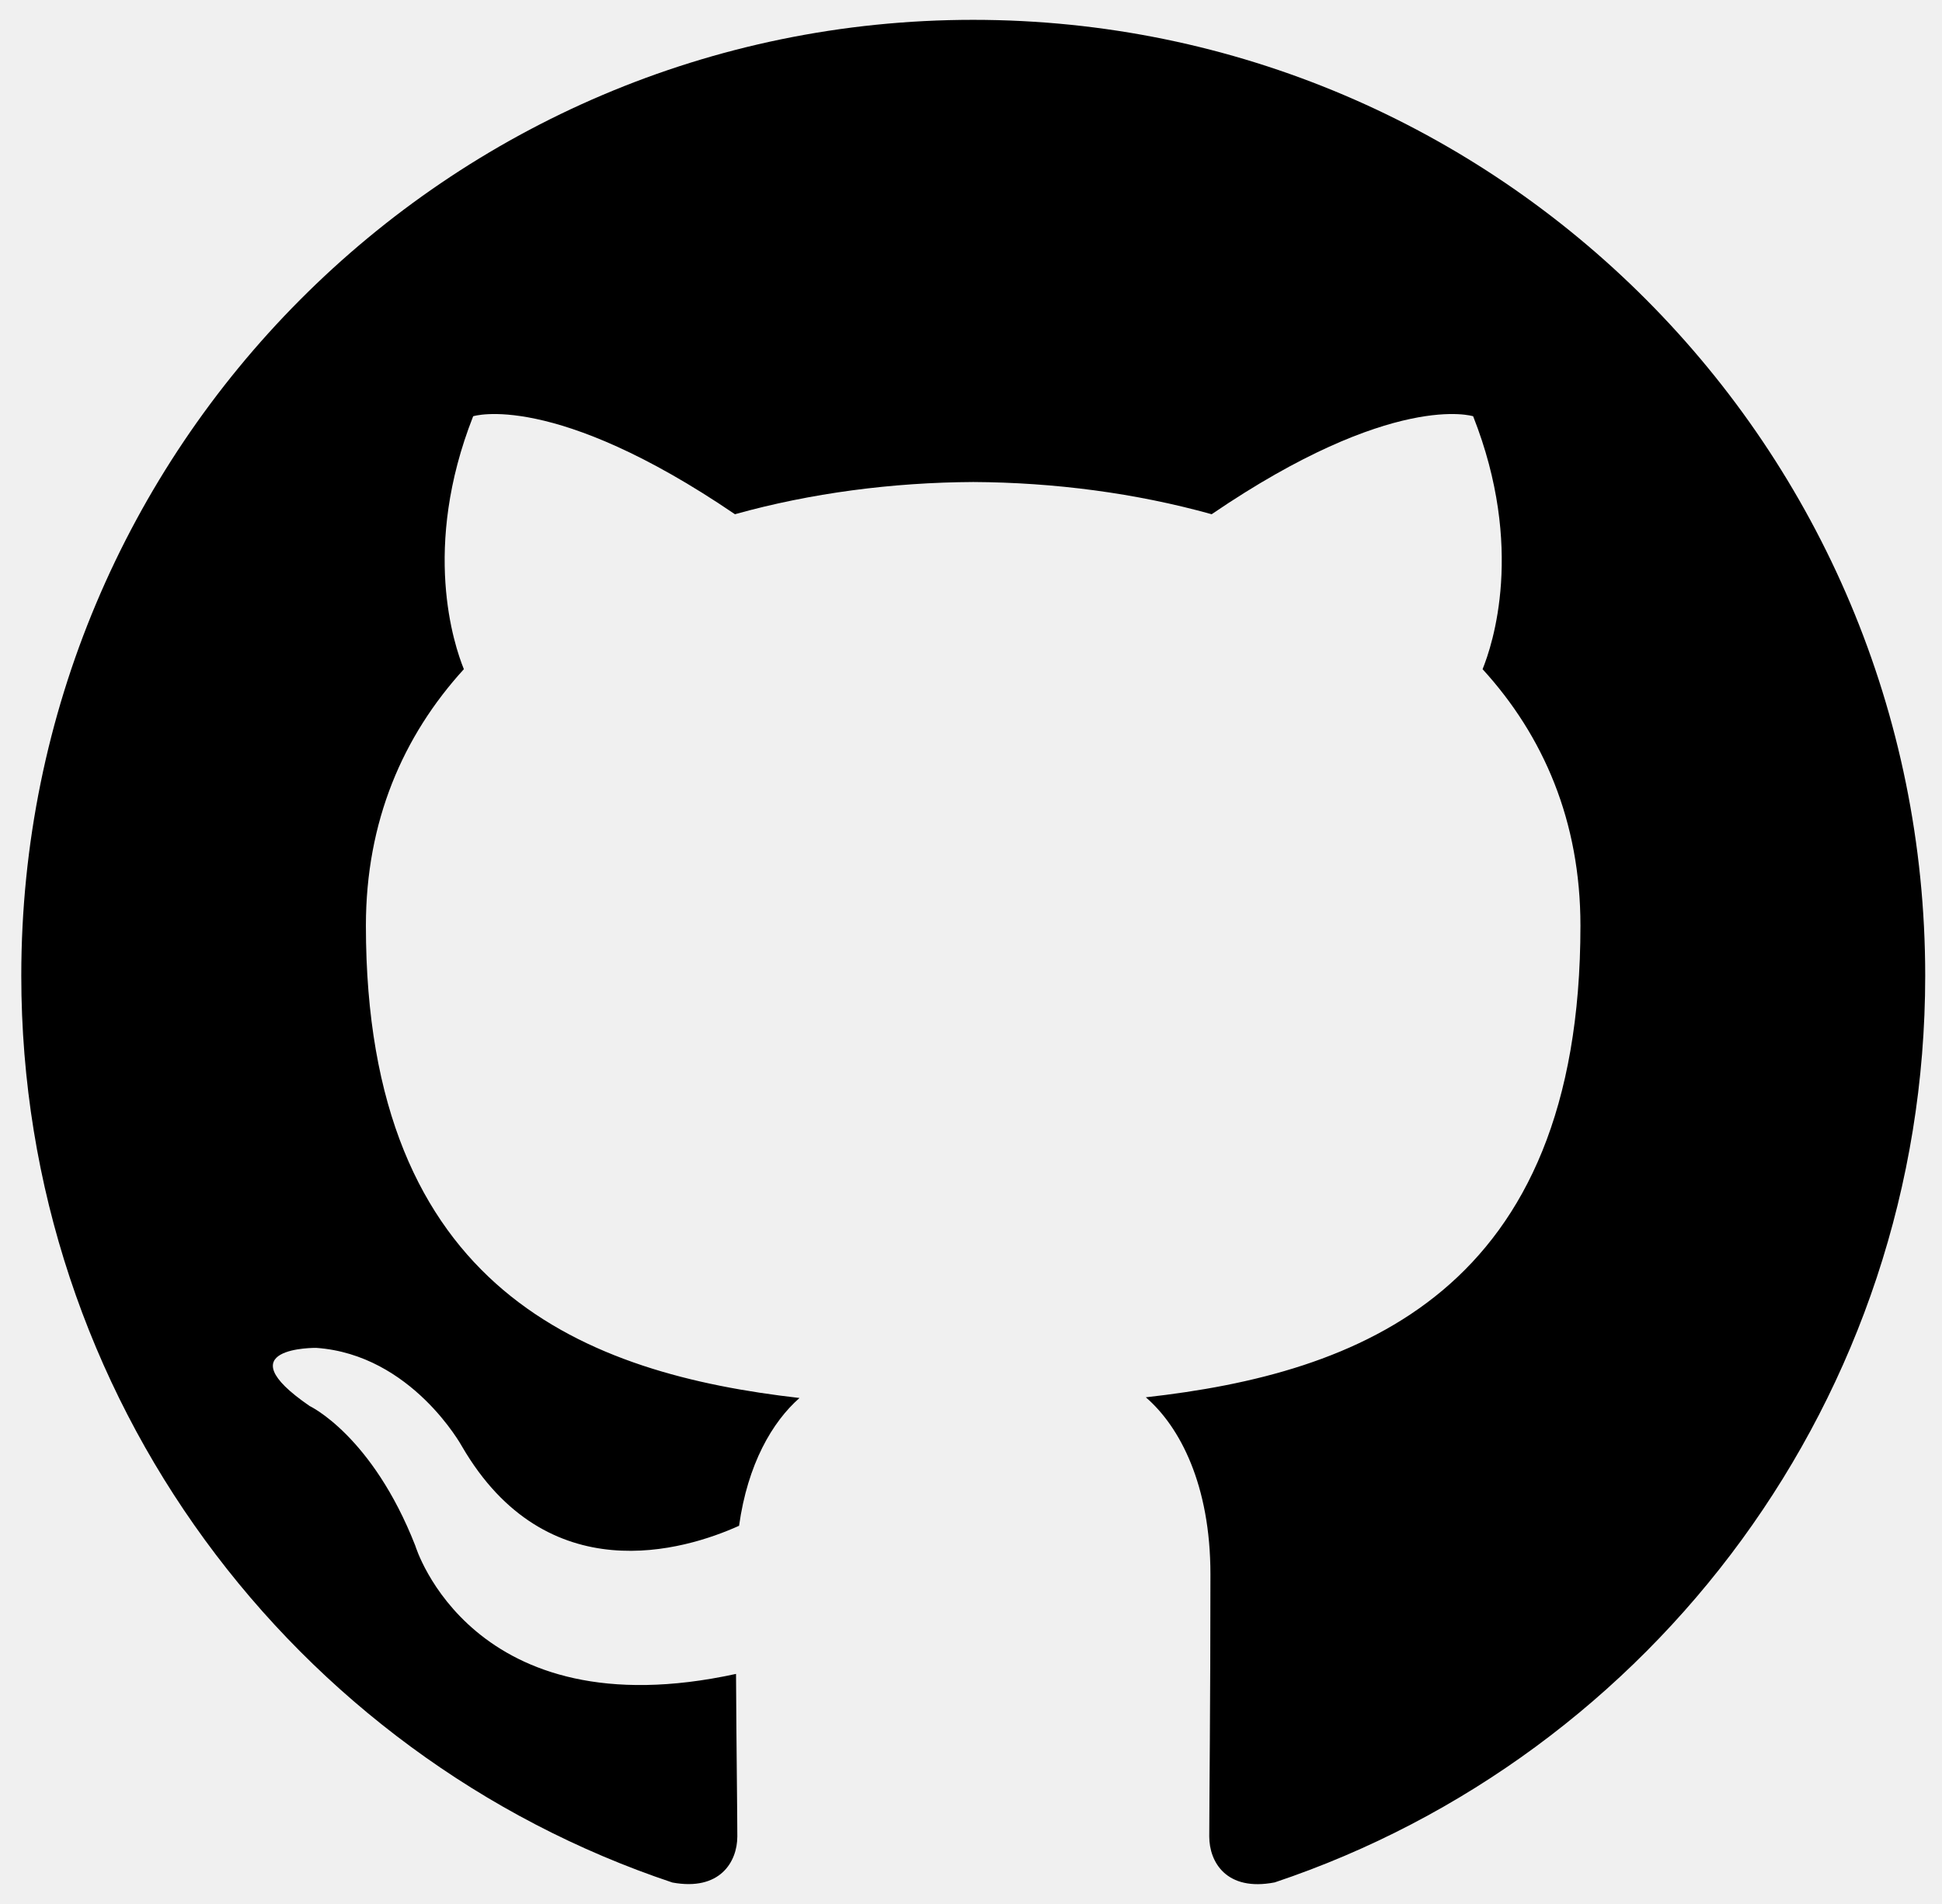
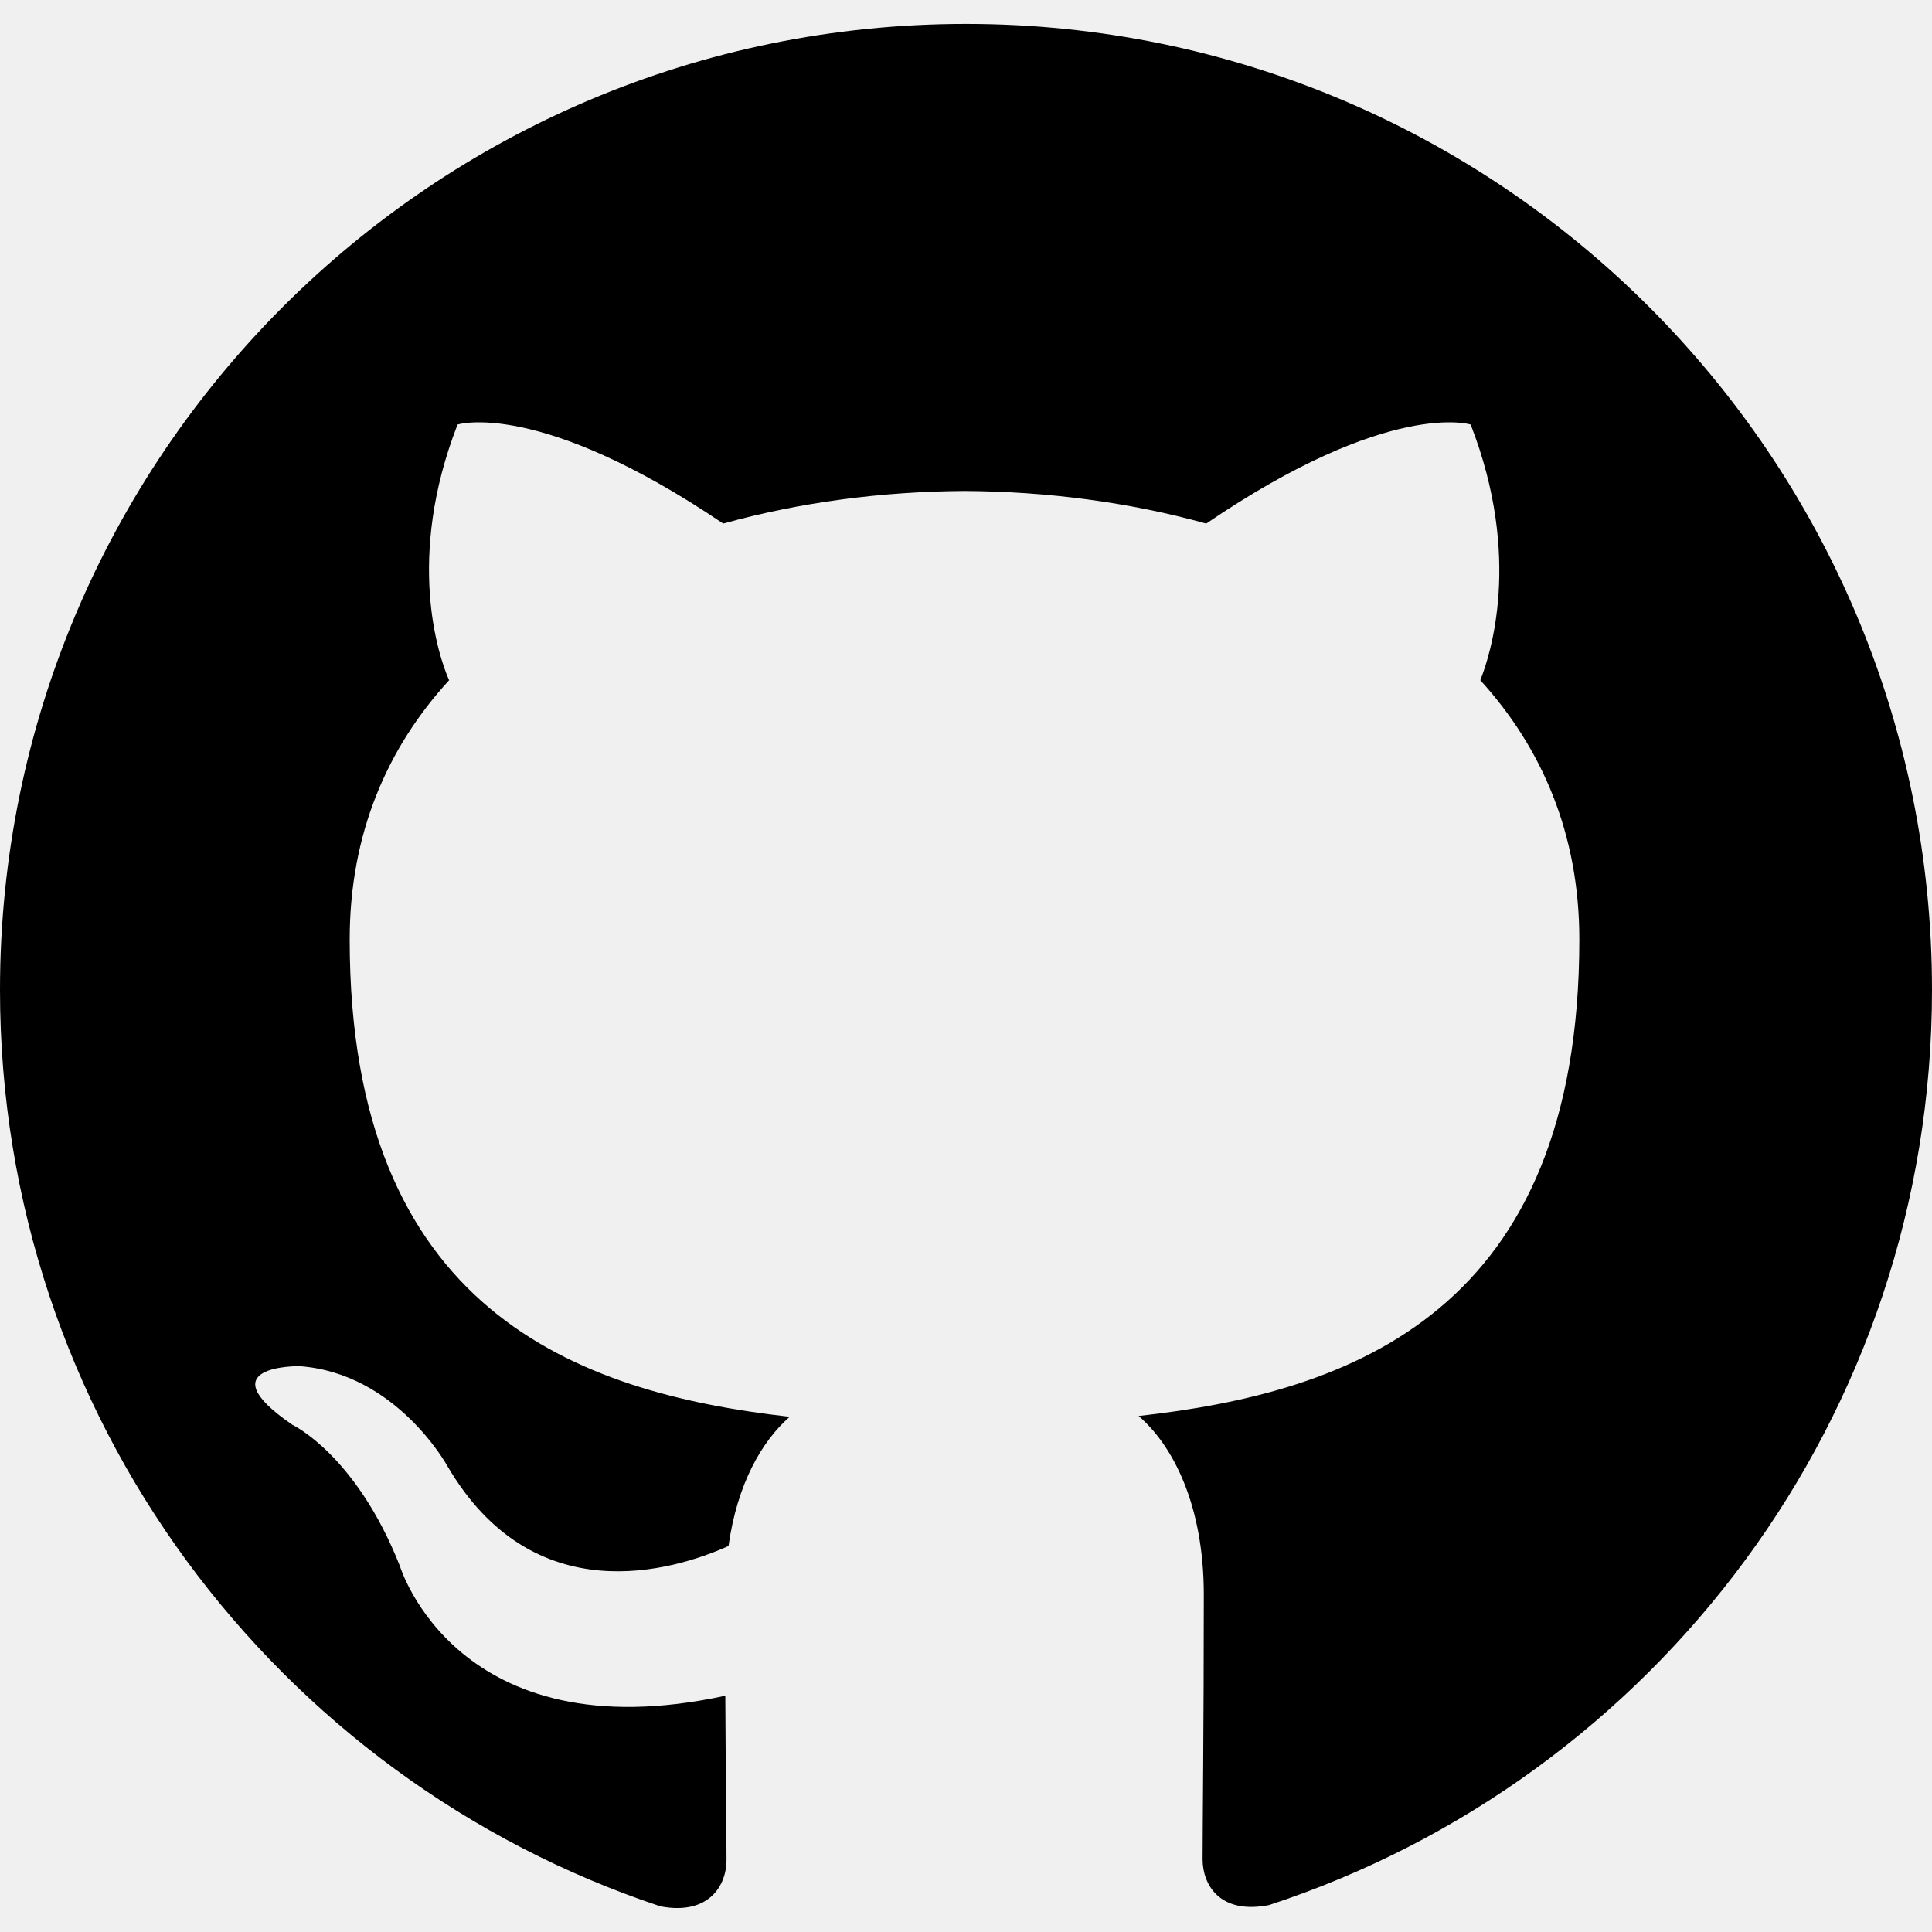
- <svg xmlns="http://www.w3.org/2000/svg" width="51" height="50" viewBox="0 0 51 50" fill="none">
-   <g clip-path="url(#clip0_1479_21481)">
-     <path fill-rule="evenodd" clip-rule="evenodd" d="M25.557 0.521C11.752 0.521 0.559 11.758 0.559 25.622C0.559 36.709 7.721 46.117 17.657 49.436C18.907 49.667 19.363 48.892 19.363 48.227C19.363 47.63 19.341 46.052 19.329 43.958C12.374 45.475 10.907 40.593 10.907 40.593C9.771 37.694 8.132 36.923 8.132 36.923C5.862 35.365 8.304 35.396 8.304 35.396C10.812 35.573 12.132 37.983 12.132 37.983C14.363 41.818 17.984 40.711 19.409 40.068C19.635 38.446 20.282 37.34 20.996 36.712C15.444 36.079 9.609 33.926 9.609 24.309C9.609 21.568 10.582 19.328 12.182 17.573C11.924 16.937 11.066 14.387 12.426 10.931C12.426 10.931 14.526 10.256 19.301 13.504C21.296 12.947 23.434 12.669 25.56 12.658C27.684 12.669 29.823 12.947 31.82 13.504C36.591 10.256 38.687 10.931 38.687 10.931C40.051 14.387 39.193 16.937 38.935 17.573C40.538 19.328 41.505 21.568 41.505 24.309C41.505 33.95 35.66 36.072 30.091 36.694C30.988 37.468 31.788 38.999 31.788 41.342C31.788 44.697 31.757 47.403 31.757 48.227C31.757 48.898 32.207 49.679 33.476 49.433C43.402 46.107 50.559 36.706 50.559 25.622C50.559 11.758 39.365 0.521 25.557 0.521Z" fill="black" />
-   </g>
-   <defs>
-     <clipPath id="clip0_1479_21481">
-       <rect width="50" height="50" fill="white" transform="translate(0.558594)" />
-     </clipPath>
-   </defs>
+ <svg xmlns="http://www.w3.org/2000/svg" role="img" viewBox="0 0 24 24">
+   <path d="M12 .297c-6.63 0-12 5.373-12 12 0 5.303 3.438 9.8 8.205 11.385.6.113.82-.258.82-.577 0-.285-.01-1.04-.015-2.04-3.338.724-4.042-1.61-4.042-1.61C4.422 18.07 3.633 17.7 3.633 17.7c-1.087-.744.084-.729.084-.729 1.205.084 1.838 1.236 1.838 1.236 1.07 1.835 2.809 1.305 3.495.998.108-.776.417-1.305.76-1.605-2.665-.3-5.466-1.332-5.466-5.93 0-1.31.465-2.38 1.235-3.22-.135-.303-.54-1.523.105-3.176 0 0 1.005-.322 3.3 1.23.96-.267 1.98-.399 3-.405 1.02.006 2.04.138 3 .405 2.28-1.552 3.285-1.23 3.285-1.23.645 1.653.24 2.873.12 3.176.765.84 1.23 1.91 1.23 3.22 0 4.61-2.805 5.625-5.475 5.92.42.36.81 1.096.81 2.22 0 1.606-.015 2.896-.015 3.286 0 .315.21.69.825.57C20.565 22.092 24 17.592 24 12.297c0-6.627-5.373-12-12-12" />
</svg>
